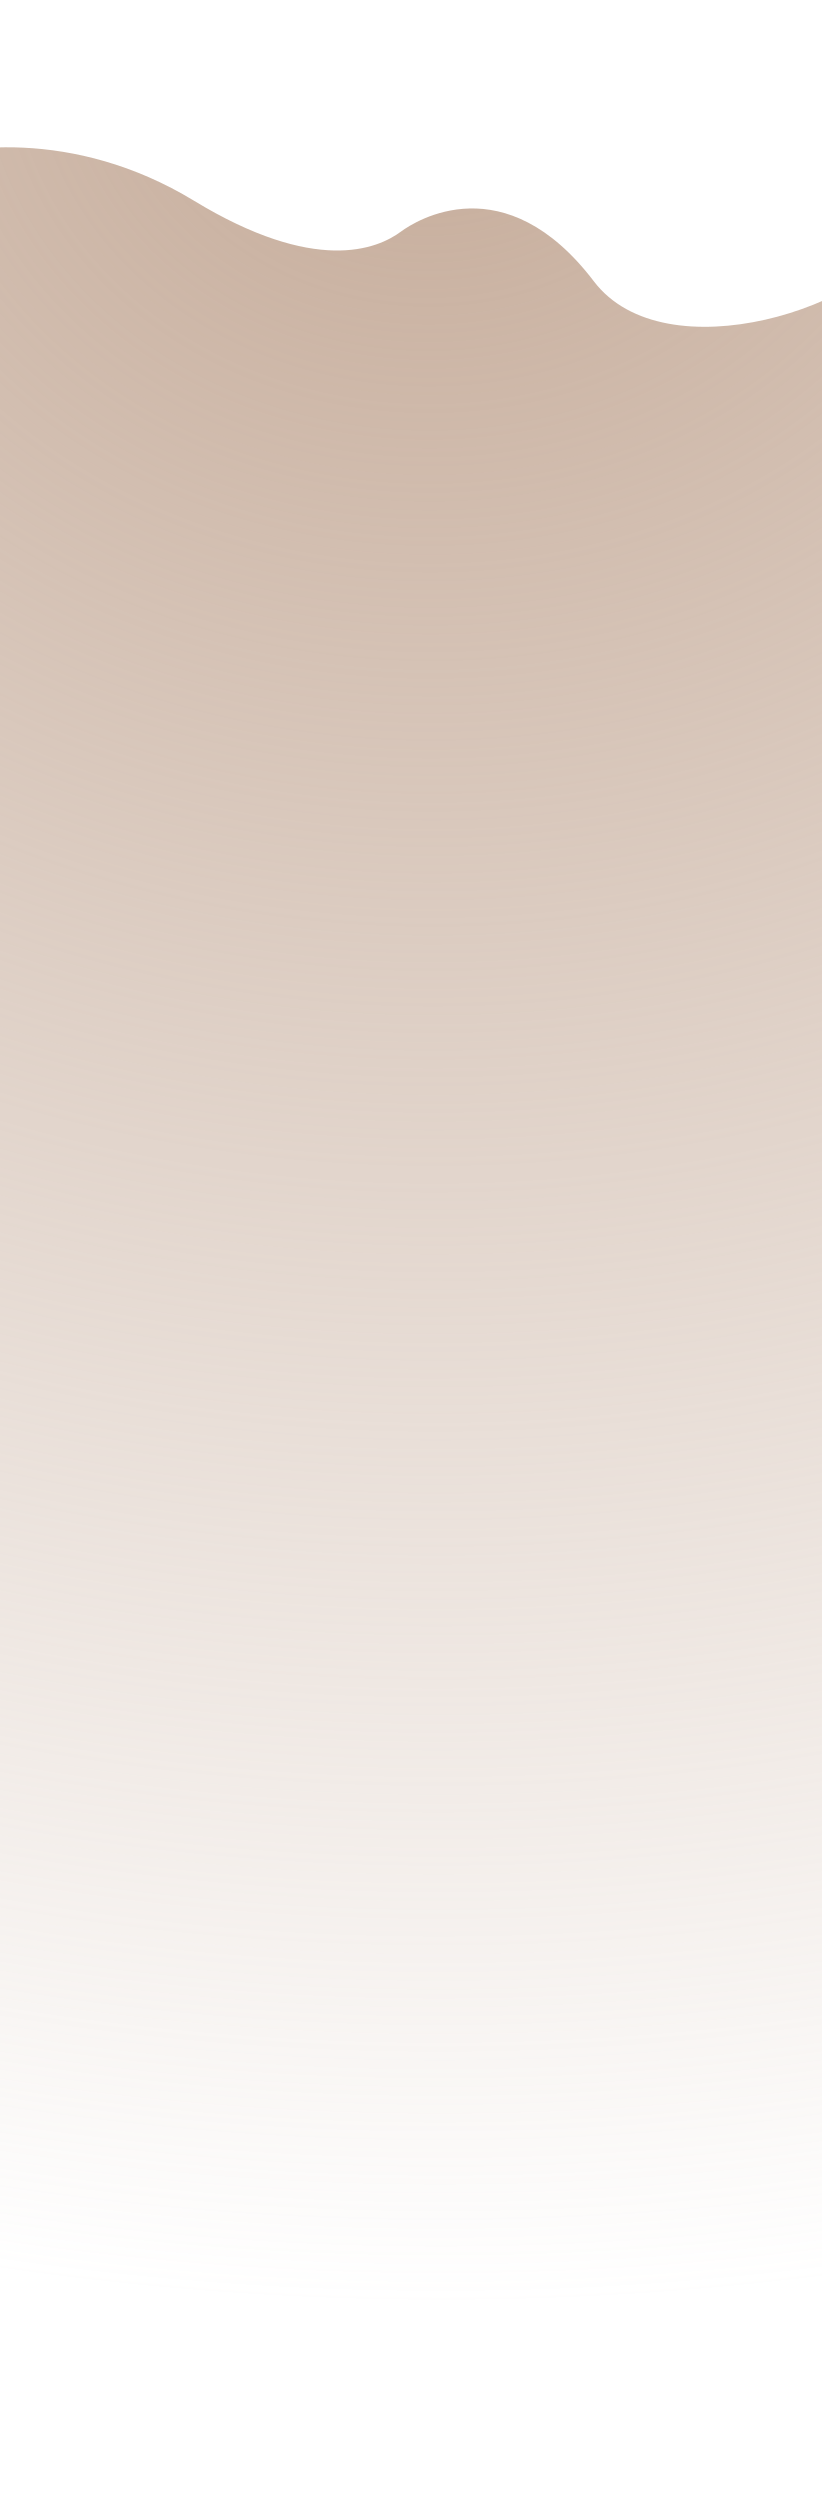
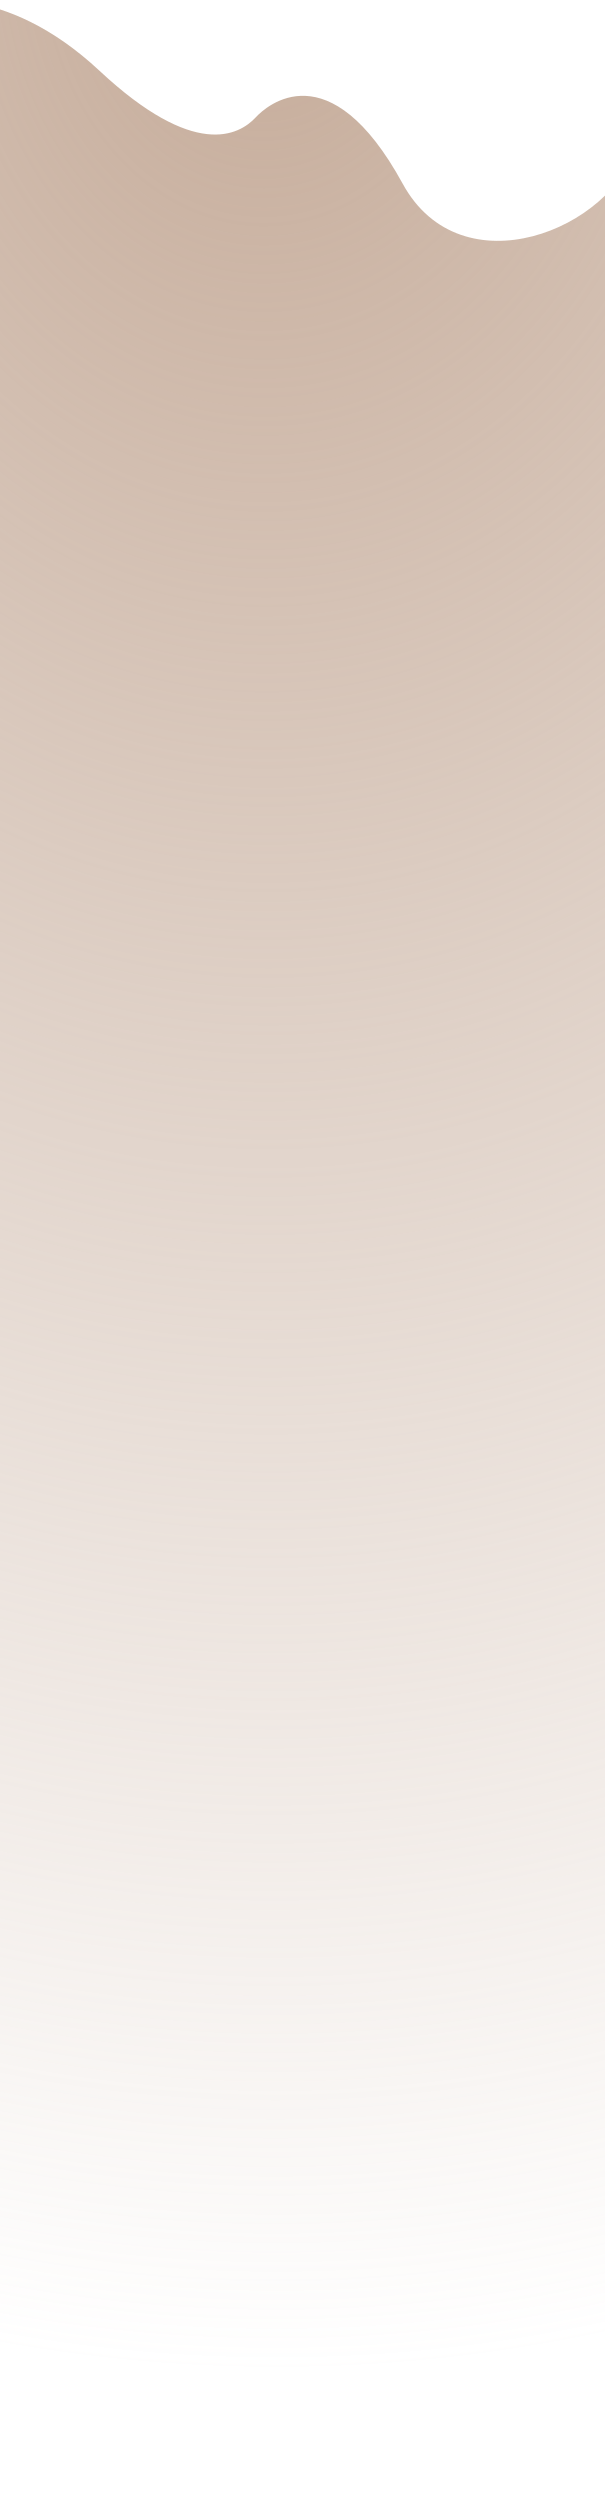
- <svg xmlns="http://www.w3.org/2000/svg" width="1366" height="4157" fill="none">
-   <path d="M-148.494 271.837c73.221-30.326 269.944-60.395 471.062 61.931 201.119 122.326 304.017 81.199 344.324 51.201C691 367.027 839.41 273.137 987.538 467.871c118.052 155.189 465.702 43.774 528.302-87.207l1.31-75.035c12.19 24.589 10.58 50.165-1.31 75.035L1455 3875l-1749.5 154 146.006-3757.163z" fill="url(#paint0_radial)" />
+ <svg xmlns="http://www.w3.org/2000/svg" width="1366" height="5647" viewBox="0 0 1366 5647" fill="none">
+   <path d="M-257.377 28.997C-185.649 -10.494 11.235 -39.571 224.95 160.047C438.665 359.664 539.585 306.399 577.989 264.727C600.959 239.802 743.708 111.177 909.611 414.981C1041.82 657.093 1385.03 518.389 1437.82 327.222L1433.05 214.9C1447.4 252.734 1447.85 290.924 1437.82 327.222L1659.96 5557.94L-100.184 5646.6L-257.377 28.997Z" fill="url(#paint0_radial)" />
  <defs>
-     <radialGradient id="paint0_radial" cx="0" cy="0" r="1" gradientUnits="userSpaceOnUse" gradientTransform="rotate(91.538 296.595 378.536) scale(3724.63 4280.43)">
+     <radialGradient id="paint0_radial" cx="0" cy="0" r="1" gradientUnits="userSpaceOnUse" gradientTransform="translate(570.488 -172.623) rotate(87.9325) scale(5574.22 4323.28)">
      <stop stop-color="#C5AB99" />
      <stop offset="1" stop-color="#C5AB99" stop-opacity="0" />
    </radialGradient>
  </defs>
</svg>
